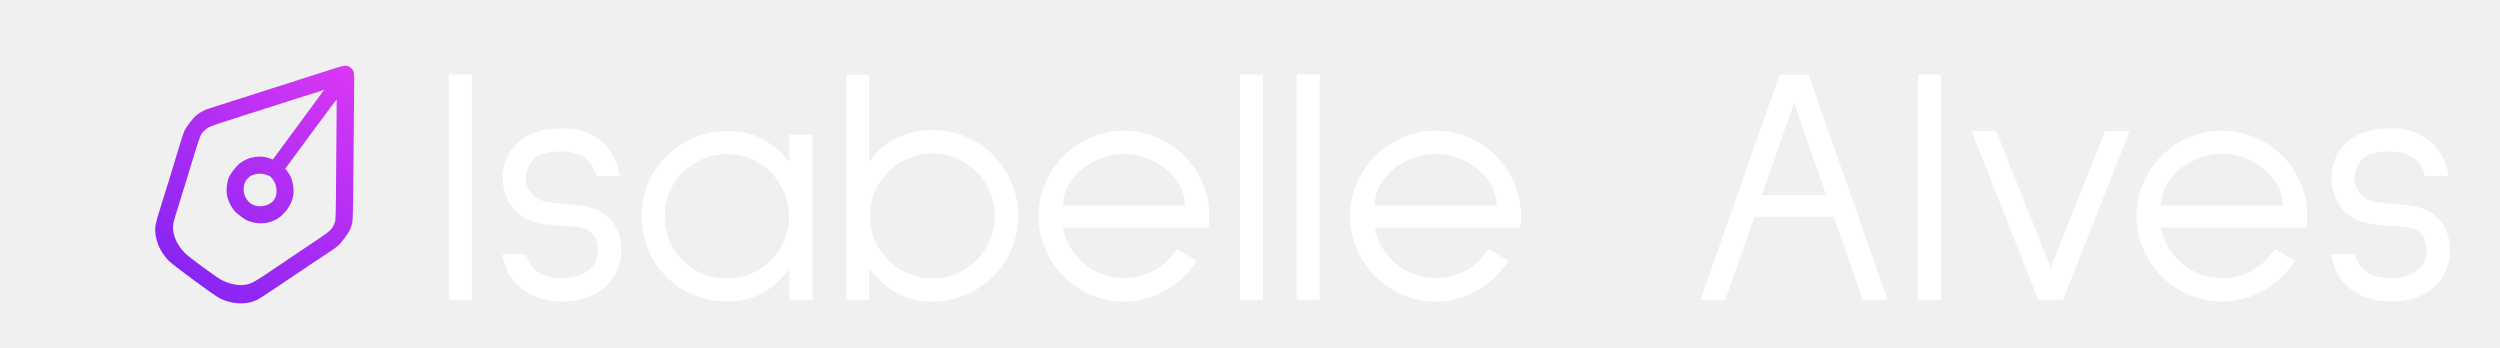
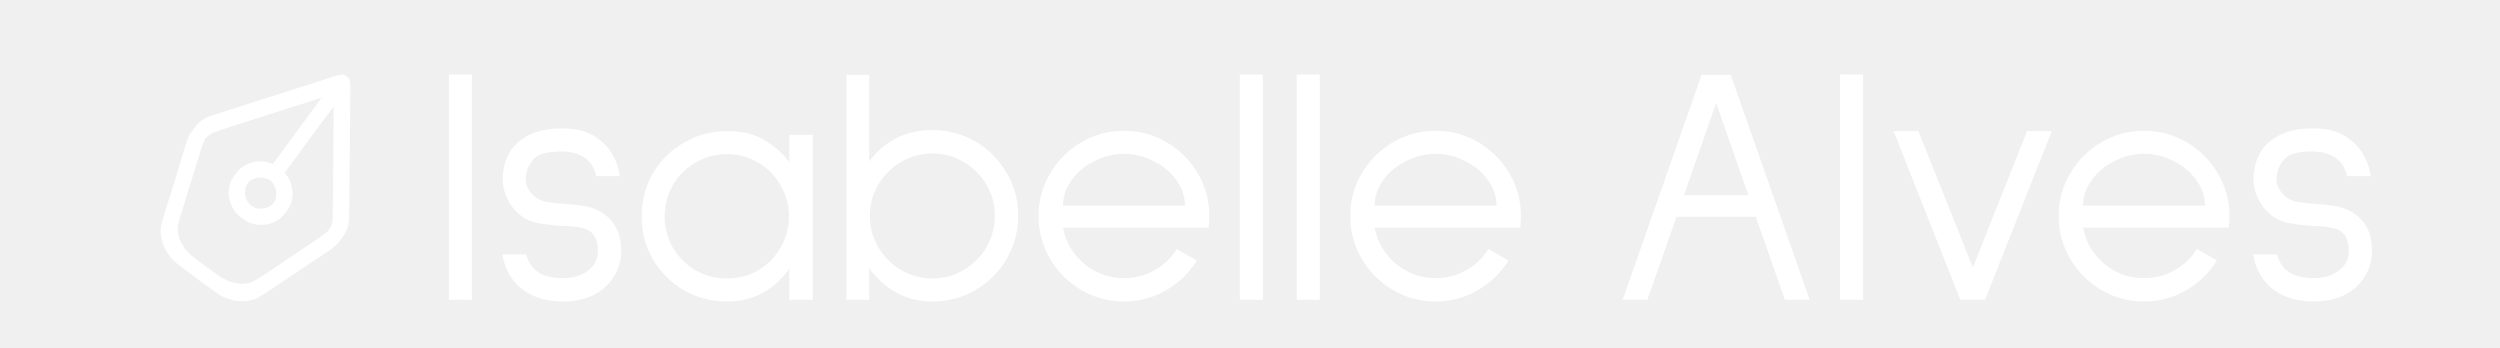
<svg xmlns="http://www.w3.org/2000/svg" width="1476" height="205" viewBox="0 0 1476 205" fill="none">
  <path d="M278.6 44V177H265V44H278.6Z" fill="white" />
  <path d="M310.594 150.2C311.661 153.933 313.327 156.867 315.594 159C319.327 162.467 324.794 164.2 331.994 164.2C338.261 164.2 343.327 162.733 347.194 159.8C351.061 156.867 352.994 153.067 352.994 148.4C352.994 144 352.127 140.733 350.394 138.6C348.661 136.467 346.394 135.133 343.594 134.6C340.927 133.933 337.194 133.533 332.394 133.4C325.461 133 319.794 132.267 315.394 131.2C310.994 130 306.994 127.4 303.394 123.4C298.994 117.933 296.794 111.933 296.794 105.4C296.794 103.8 296.861 102.6 296.994 101.8C298.061 93.4 301.594 87 307.594 82.6C313.594 78.067 321.661 75.8 331.794 75.8H331.994C339.461 75.8 345.527 77.2 350.194 80C354.861 82.8 358.461 86.2 360.994 90.2C363.661 94.6 365.327 99.2 365.994 104H351.994C351.727 102.133 350.861 99.933 349.394 97.4C346.061 92.333 340.261 89.667 331.994 89.4C323.594 89.4 318.061 90.8 315.394 93.6C312.727 96.4 311.127 99.667 310.594 103.4C310.461 103.933 310.394 104.667 310.394 105.6C310.394 108.8 311.527 111.667 313.794 114.2C315.661 116.467 318.061 118 320.994 118.8C323.927 119.467 328.127 120 333.594 120.4C337.994 120.667 341.727 121.067 344.794 121.6C347.994 122.133 350.994 123.133 353.794 124.6C362.461 129.267 366.794 137.2 366.794 148.4C366.794 152.267 365.994 156 364.394 159.6C362.927 163.067 360.794 166.133 357.994 168.8C351.727 174.933 343.127 178 332.194 178C321.527 178 312.861 175 306.194 169C300.994 163.933 297.794 157.667 296.594 150.2H310.594Z" fill="white" />
  <path d="M479.821 79.6V177H466.021V158.6C456.821 171.533 444.554 178 429.221 178C420.021 178 411.554 175.8 403.821 171.4C396.087 166.867 389.954 160.733 385.421 153C381.021 145.267 378.821 136.867 378.821 127.8C378.821 118.6 381.021 110.133 385.421 102.4C389.954 94.667 396.087 88.6 403.821 84.2C411.554 79.667 420.021 77.4 429.221 77.4C438.687 77.4 446.421 79.4 452.421 83.4C458.554 87.267 463.087 91.467 466.021 96V79.6H479.821ZM429.221 164.4C435.887 164.4 442.021 162.8 447.621 159.6C453.221 156.267 457.621 151.8 460.821 146.2C464.154 140.6 465.821 134.467 465.821 127.8C465.821 121.133 464.154 115 460.821 109.4C457.621 103.667 453.221 99.2 447.621 96C442.021 92.667 435.887 91 429.221 91C422.554 91 416.354 92.667 410.621 96C405.021 99.2 400.554 103.667 397.221 109.4C394.021 115 392.421 121.133 392.421 127.8C392.421 134.467 394.021 140.6 397.221 146.2C400.554 151.8 405.021 156.267 410.621 159.6C416.354 162.8 422.554 164.4 429.221 164.4Z" fill="white" />
  <path d="M513.166 44.2V95.4C522.366 83 534.833 76.8 550.566 76.8C559.766 76.8 568.233 79.067 575.966 83.6C583.699 88.133 589.833 94.333 594.366 102.2C598.899 109.933 601.166 118.333 601.166 127.4C601.166 136.467 598.899 144.933 594.366 152.8C589.833 160.533 583.699 166.667 575.966 171.2C568.233 175.733 559.766 178 550.566 178C535.366 178 522.899 171.467 513.166 158.4V177H499.766V44.2H513.166ZM513.566 127.4C513.566 134.067 515.233 140.267 518.566 146C521.899 151.6 526.366 156.067 531.966 159.4C537.699 162.733 543.899 164.4 550.566 164.4C557.233 164.4 563.366 162.733 568.966 159.4C574.566 156.067 579.033 151.6 582.366 146C585.699 140.267 587.366 134.067 587.366 127.4C587.366 120.733 585.699 114.6 582.366 109C579.033 103.4 574.566 98.933 568.966 95.6C563.366 92.267 557.233 90.6 550.566 90.6C543.899 90.6 537.699 92.267 531.966 95.6C526.366 98.933 521.899 103.4 518.566 109C515.233 114.6 513.566 120.733 513.566 127.4Z" fill="white" />
  <path d="M627.596 134.4C629.196 142.933 633.396 150.067 640.196 155.8C646.996 161.4 654.796 164.2 663.596 164.2C670.129 164.2 676.129 162.667 681.596 159.6C687.062 156.533 691.462 152.333 694.796 147L706.596 153.8C702.062 161.133 695.996 167 688.396 171.4C680.796 175.8 672.529 178 663.596 178C654.529 178 646.129 175.733 638.396 171.2C630.662 166.667 624.529 160.533 619.996 152.8C615.462 145.067 613.196 136.667 613.196 127.6C613.196 118.4 615.462 110 619.996 102.4C624.529 94.667 630.662 88.533 638.396 84C646.129 79.467 654.529 77.2 663.596 77.2C672.662 77.2 681.062 79.467 688.796 84C696.529 88.533 702.662 94.667 707.196 102.4C711.729 110 713.996 118.4 713.996 127.6C713.996 129.2 713.862 131.467 713.596 134.4H627.596ZM663.596 90.8C657.729 90.8 651.996 92.2 646.396 95C640.796 97.667 636.262 101.4 632.796 106.2C629.329 110.867 627.596 115.933 627.596 121.4H699.596C699.596 115.933 697.862 110.867 694.396 106.2C690.929 101.4 686.396 97.667 680.796 95C675.329 92.2 669.596 90.8 663.596 90.8Z" fill="white" />
  <path d="M745.592 44V177H731.992V44H745.592Z" fill="white" />
  <path d="M779.186 44V177H765.586V44H779.186Z" fill="white" />
  <path d="M811.58 134.4C813.18 142.933 817.38 150.067 824.18 155.8C830.98 161.4 838.78 164.2 847.58 164.2C854.113 164.2 860.113 162.667 865.58 159.6C871.047 156.533 875.447 152.333 878.78 147L890.58 153.8C886.047 161.133 879.98 167 872.38 171.4C864.78 175.8 856.513 178 847.58 178C838.513 178 830.113 175.733 822.38 171.2C814.647 166.667 808.513 160.533 803.98 152.8C799.447 145.067 797.18 136.667 797.18 127.6C797.18 118.4 799.447 110 803.98 102.4C808.513 94.667 814.647 88.533 822.38 84C830.113 79.467 838.513 77.2 847.58 77.2C856.647 77.2 865.047 79.467 872.78 84C880.513 88.533 886.647 94.667 891.18 102.4C895.713 110 897.98 118.4 897.98 127.6C897.98 129.2 897.847 131.467 897.58 134.4H811.58ZM847.58 90.8C841.713 90.8 835.98 92.2 830.38 95C824.78 97.667 820.247 101.4 816.78 106.2C813.313 110.867 811.58 115.933 811.58 121.4H883.58C883.58 115.933 881.847 110.867 878.38 106.2C874.913 101.4 870.38 97.667 864.78 95C859.313 92.2 853.58 90.8 847.58 90.8Z" fill="white" />
-   <path d="M1082.62 128H1035.82L1018.62 177H1004.02L1050.62 44.2H1067.82L1114.42 177H1099.82L1082.62 128ZM1078.22 115.2L1059.22 60.8L1040.22 115.2H1078.22Z" fill="white" />
-   <path d="M1145.98 44V177H1132.38V44H1145.98Z" fill="white" />
-   <path d="M1257.38 77.4L1217.98 177H1203.38L1163.98 77.4H1178.58L1210.78 158L1242.78 77.4H1257.38Z" fill="white" />
-   <path d="M1275.84 134.4C1277.44 142.933 1281.64 150.067 1288.44 155.8C1295.24 161.4 1303.04 164.2 1311.84 164.2C1318.37 164.2 1324.37 162.667 1329.84 159.6C1335.3 156.533 1339.7 152.333 1343.04 147L1354.84 153.8C1350.3 161.133 1344.24 167 1336.64 171.4C1329.04 175.8 1320.77 178 1311.84 178C1302.77 178 1294.37 175.733 1286.64 171.2C1278.9 166.667 1272.77 160.533 1268.24 152.8C1263.7 145.067 1261.44 136.667 1261.44 127.6C1261.44 118.4 1263.7 110 1268.24 102.4C1272.77 94.667 1278.9 88.533 1286.64 84C1294.37 79.467 1302.77 77.2 1311.84 77.2C1320.9 77.2 1329.3 79.467 1337.04 84C1344.77 88.533 1350.9 94.667 1355.44 102.4C1359.97 110 1362.24 118.4 1362.24 127.6C1362.24 129.2 1362.1 131.467 1361.84 134.4H1275.84ZM1311.84 90.8C1305.97 90.8 1300.24 92.2 1294.64 95C1289.04 97.667 1284.5 101.4 1281.04 106.2C1277.57 110.867 1275.84 115.933 1275.84 121.4H1347.84C1347.84 115.933 1346.1 110.867 1342.64 106.2C1339.17 101.4 1334.64 97.667 1329.04 95C1323.57 92.2 1317.84 90.8 1311.84 90.8Z" fill="white" />
-   <path d="M1390.28 150.2C1391.35 153.933 1393.01 156.867 1395.28 159C1399.01 162.467 1404.48 164.2 1411.68 164.2C1417.95 164.2 1423.01 162.733 1426.88 159.8C1430.75 156.867 1432.68 153.067 1432.68 148.4C1432.68 144 1431.81 140.733 1430.08 138.6C1428.35 136.467 1426.08 135.133 1423.28 134.6C1420.61 133.933 1416.88 133.533 1412.08 133.4C1405.15 133 1399.48 132.267 1395.08 131.2C1390.68 130 1386.68 127.4 1383.08 123.4C1378.68 117.933 1376.48 111.933 1376.48 105.4C1376.48 103.8 1376.55 102.6 1376.68 101.8C1377.75 93.4 1381.28 87 1387.28 82.6C1393.28 78.067 1401.35 75.8 1411.48 75.8H1411.68C1419.15 75.8 1425.21 77.2 1429.88 80C1434.55 82.8 1438.15 86.2 1440.68 90.2C1443.35 94.6 1445.01 99.2 1445.68 104H1431.68C1431.41 102.133 1430.55 99.933 1429.08 97.4C1425.75 92.333 1419.95 89.667 1411.68 89.4C1403.28 89.4 1397.75 90.8 1395.08 93.6C1392.41 96.4 1390.81 99.667 1390.28 103.4C1390.15 103.933 1390.08 104.667 1390.08 105.6C1390.08 108.8 1391.21 111.667 1393.48 114.2C1395.35 116.467 1397.75 118 1400.68 118.8C1403.61 119.467 1407.81 120 1413.28 120.4C1417.68 120.667 1421.41 121.067 1424.48 121.6C1427.68 122.133 1430.68 123.133 1433.48 124.6C1442.15 129.267 1446.48 137.2 1446.48 148.4C1446.48 152.267 1445.68 156 1444.08 159.6C1442.61 163.067 1440.48 166.133 1437.68 168.8C1431.41 174.933 1422.81 178 1411.88 178C1401.21 178 1392.55 175 1385.88 169C1380.68 163.933 1377.48 157.667 1376.28 150.2H1390.28Z" fill="white" />
-   <path d="M99.608 153.947C98.812 153.12 97.506 151.544 96.708 150.442C92.776 145.081 90.978 138.45 91.853 132.656C92.035 131.523 93.657 125.831 95.503 120.066C99.654 106.887 101.52 100.863 105.097 88.838C106.667 83.589 108.286 78.547 108.699 77.617C109.878 74.992 113.818 69.776 115.927 68.073C118.031 66.332 120.551 65.002 123.52 64.038C128.202 62.517 167.84 49.841 181.749 45.417C185.23 44.316 191.474 42.3 195.632 40.978C204.043 38.298 204.589 38.255 206.877 39.939C209.21 41.656 209.188 41.64 209.061 54.047C208.941 64.542 208.788 83.78 208.652 101.181C208.411 132.033 208.456 130.903 206.942 134.823C206.306 136.478 205.675 137.521 203.55 140.409C200.48 144.624 199.628 145.364 192.903 149.801C190.517 151.367 185.357 154.795 181.491 157.395C177.609 160.017 173.379 162.83 172.108 163.676C170.835 164.521 166.076 167.73 161.531 170.789C157.008 173.865 152.511 176.719 151.57 177.156C145.038 180.123 137.008 179.725 129.627 176.074C126.684 174.627 101.821 156.294 99.608 153.947ZM130.853 165.334C135.801 167.776 140.444 168.73 144.575 168.14C148.708 167.552 149.306 167.203 169.835 153.272C173.845 150.571 180.501 146.087 184.674 143.302C192.9 137.848 194.702 136.47 195.945 134.781C196.796 133.626 197.612 131.726 198.021 130.008C198.133 129.438 198.3 123.02 198.351 115.694C198.407 108.405 198.474 100.031 198.487 97.129C198.5 94.227 198.559 87.866 198.608 83.005C198.635 78.127 198.701 70.779 198.724 66.651C198.748 62.524 198.766 59.011 198.754 58.795C198.725 58.603 192.439 66.956 183.578 78.996L168.438 99.567L169.537 100.958C171.495 103.462 172.528 105.967 173.074 109.554C173.948 115.302 172.608 119.865 168.701 124.66C166.231 127.739 163.795 129.509 160.579 130.669C156.448 132.185 152.334 132.238 147.886 130.883C145.591 130.187 145.202 129.97 142.425 127.926C140.202 126.291 139.107 125.314 138.165 124.176C136.586 122.225 134.996 119.036 134.306 116.576C133.381 113.087 133.724 108.202 135.196 104.662C136.027 102.603 139.364 98.21 141.172 96.73C146.32 92.573 153.563 91.293 159.448 93.535L161.102 94.171L176.243 73.6L191.367 53.05L189.43 53.68C179.879 56.652 166.881 60.819 152.435 65.46C148.144 66.821 142.236 68.707 139.282 69.651C123.027 74.845 123.378 74.692 120.773 77.023C118.305 79.214 118.472 78.755 111.496 101.773C109.963 106.879 107.353 115.266 105.71 120.428C104.069 125.591 102.563 130.613 102.395 131.586C101.401 137.636 103.826 143.974 109.26 149.481C111.748 151.963 128.004 163.892 130.847 165.335L130.853 165.334ZM151.688 121.625C155.441 122.298 159.807 120.785 161.699 118.17C164.173 114.716 163.764 109.174 160.756 105.489C159.736 104.224 159.491 104.043 158.001 103.461C154.762 102.14 151.132 102.276 148.15 103.815C146.157 104.848 144.485 107.214 144.043 109.627C143.024 115.385 146.371 120.657 151.686 121.624L151.688 121.625Z" fill="url(#paint0_linear_2042_566)" />
-   <defs>
-     <linearGradient id="paint0_linear_2042_566" x1="206.77" y1="39.86" x2="75.297" y2="204.068" gradientUnits="userSpaceOnUse">
-       <stop stop-color="#DA37F4" />
-       <stop offset="1" stop-color="#6C1FF3" />
-     </linearGradient>
-   </defs>
+   <path d="M1036.62 128H989.816L972.616 177H958.016L1004.62 44.2H1021.82L1068.42 177H1053.82L1036.62 128ZM1032.22 115.2L1013.22 60.8L994.216 115.2H1032.22Z" fill="white" />
+   <path d="M1099.98 44V177H1086.38V44H1099.98Z" fill="white" />
+   <path d="M1211.38 77.4L1171.98 177H1157.38L1117.98 77.4H1132.58L1164.78 158L1196.78 77.4H1211.38Z" fill="white" />
+   <path d="M1229.84 134.4C1231.44 142.933 1235.64 150.067 1242.44 155.8C1249.24 161.4 1257.04 164.2 1265.84 164.2C1272.37 164.2 1278.37 162.667 1283.84 159.6C1289.3 156.533 1293.7 152.333 1297.04 147L1308.84 153.8C1304.3 161.133 1298.24 167 1290.64 171.4C1283.04 175.8 1274.77 178 1265.84 178C1256.77 178 1248.37 175.733 1240.64 171.2C1232.9 166.667 1226.77 160.533 1222.24 152.8C1217.7 145.067 1215.44 136.667 1215.44 127.6C1215.44 118.4 1217.7 110 1222.24 102.4C1226.77 94.667 1232.9 88.533 1240.64 84C1248.37 79.467 1256.77 77.2 1265.84 77.2C1274.9 77.2 1283.3 79.467 1291.04 84C1298.77 88.533 1304.9 94.667 1309.44 102.4C1313.97 110 1316.24 118.4 1316.24 127.6C1316.24 129.2 1316.1 131.467 1315.84 134.4H1229.84ZM1265.84 90.8C1259.97 90.8 1254.24 92.2 1248.64 95C1243.04 97.667 1238.5 101.4 1235.04 106.2C1231.57 110.867 1229.84 115.933 1229.84 121.4H1301.84C1301.84 115.933 1300.1 110.867 1296.64 106.2C1293.17 101.4 1288.64 97.667 1283.04 95C1277.57 92.2 1271.84 90.8 1265.84 90.8Z" fill="white" />
+   <path d="M1344.28 150.2C1345.35 153.933 1347.01 156.867 1349.28 159C1353.01 162.467 1358.48 164.2 1365.68 164.2C1371.95 164.2 1377.01 162.733 1380.88 159.8C1384.75 156.867 1386.68 153.067 1386.68 148.4C1386.68 144 1385.81 140.733 1384.08 138.6C1382.35 136.467 1380.08 135.133 1377.28 134.6C1374.61 133.933 1370.88 133.533 1366.08 133.4C1359.15 133 1353.48 132.267 1349.08 131.2C1344.68 130 1340.68 127.4 1337.08 123.4C1332.68 117.933 1330.48 111.933 1330.48 105.4C1330.48 103.8 1330.55 102.6 1330.68 101.8C1331.75 93.4 1335.28 87 1341.28 82.6C1347.28 78.067 1355.35 75.8 1365.48 75.8H1365.68C1373.15 75.8 1379.21 77.2 1383.88 80C1388.55 82.8 1392.15 86.2 1394.68 90.2C1397.35 94.6 1399.01 99.2 1399.68 104H1385.68C1385.41 102.133 1384.55 99.933 1383.08 97.4C1379.75 92.333 1373.95 89.667 1365.68 89.4C1357.28 89.4 1351.75 90.8 1349.08 93.6C1346.41 96.4 1344.81 99.667 1344.28 103.4C1344.15 103.933 1344.08 104.667 1344.08 105.6C1344.08 108.8 1345.21 111.667 1347.48 114.2C1349.35 116.467 1351.75 118 1354.68 118.8C1357.61 119.467 1361.81 120 1367.28 120.4C1371.68 120.667 1375.41 121.067 1378.48 121.6C1381.68 122.133 1384.68 123.133 1387.48 124.6C1396.15 129.267 1400.48 137.2 1400.48 148.4C1400.48 152.267 1399.68 156 1398.08 159.6C1396.61 163.067 1394.48 166.133 1391.68 168.8C1385.41 174.933 1376.81 178 1365.88 178C1355.21 178 1346.55 175 1339.88 169C1334.68 163.933 1331.48 157.667 1330.28 150.2H1344.28Z" fill="white" />
+   <path d="M102.451 153.849C101.693 153.061 100.448 151.558 99.687 150.508C95.939 145.398 94.225 139.076 95.059 133.553C95.233 132.473 96.779 127.047 98.538 121.552C102.496 108.988 104.275 103.246 107.684 91.783C109.18 86.779 110.724 81.972 111.117 81.087C112.242 78.584 115.998 73.612 118.008 71.988C120.014 70.329 122.416 69.061 125.246 68.142C129.71 66.692 167.495 54.608 180.754 50.392C184.072 49.342 190.024 47.42 193.988 46.16C202.006 43.605 202.527 43.564 204.708 45.169C206.931 46.805 206.911 46.79 206.79 58.618C206.675 68.622 206.529 86.961 206.4 103.55C206.17 132.96 206.213 131.883 204.77 135.619C204.163 137.196 203.562 138.191 201.536 140.944C198.61 144.962 197.798 145.668 191.387 149.897C189.112 151.39 184.193 154.658 180.508 157.136C176.808 159.636 172.776 162.317 171.564 163.124C170.35 163.929 165.813 166.988 161.481 169.904C157.169 172.836 152.882 175.557 151.986 175.974C145.758 178.802 138.103 178.423 131.067 174.942C128.262 173.563 104.561 156.087 102.451 153.849ZM132.236 164.704C136.953 167.032 141.379 167.941 145.317 167.379C149.257 166.818 149.827 166.486 169.397 153.205C173.219 150.631 179.564 146.356 183.542 143.701C191.384 138.502 193.102 137.189 194.287 135.579C195.098 134.477 195.876 132.667 196.266 131.029C196.372 130.486 196.532 124.368 196.58 117.384C196.634 110.436 196.698 102.453 196.71 99.686C196.723 96.92 196.779 90.856 196.825 86.222C196.85 81.573 196.914 74.568 196.936 70.633C196.958 66.698 196.976 63.349 196.964 63.144C196.936 62.961 190.945 70.924 182.498 82.401L168.065 102.011L169.112 103.336C170.979 105.723 171.964 108.112 172.484 111.531C173.317 117.01 172.041 121.36 168.316 125.931C165.961 128.866 163.639 130.554 160.573 131.659C156.636 133.104 152.714 133.155 148.474 131.863C146.286 131.199 145.915 130.993 143.267 129.045C141.149 127.485 140.104 126.554 139.207 125.469C137.702 123.61 136.186 120.569 135.528 118.224C134.646 114.899 134.973 110.242 136.377 106.868C137.168 104.904 140.349 100.717 142.073 99.306C146.981 95.344 153.885 94.123 159.495 96.26L161.072 96.867L175.505 77.257L189.923 57.668L188.076 58.268C178.971 61.101 166.58 65.074 152.81 69.497C148.719 70.795 143.088 72.593 140.272 73.493C124.777 78.444 125.111 78.298 122.628 80.52C120.275 82.609 120.434 82.171 113.784 104.113C112.323 108.981 109.835 116.976 108.269 121.897C106.704 126.818 105.269 131.606 105.109 132.533C104.161 138.301 106.473 144.342 111.653 149.592C114.024 151.958 129.521 163.33 132.23 164.705L132.236 164.704ZM152.098 123.038C155.676 123.679 159.838 122.237 161.641 119.744C164 116.452 163.609 111.168 160.742 107.656C159.77 106.449 159.536 106.278 158.116 105.723C155.028 104.463 151.568 104.593 148.725 106.06C146.825 107.045 145.231 109.301 144.81 111.601C143.839 117.09 147.03 122.115 152.096 123.036L152.098 123.038Z" fill="white" />
</svg>
